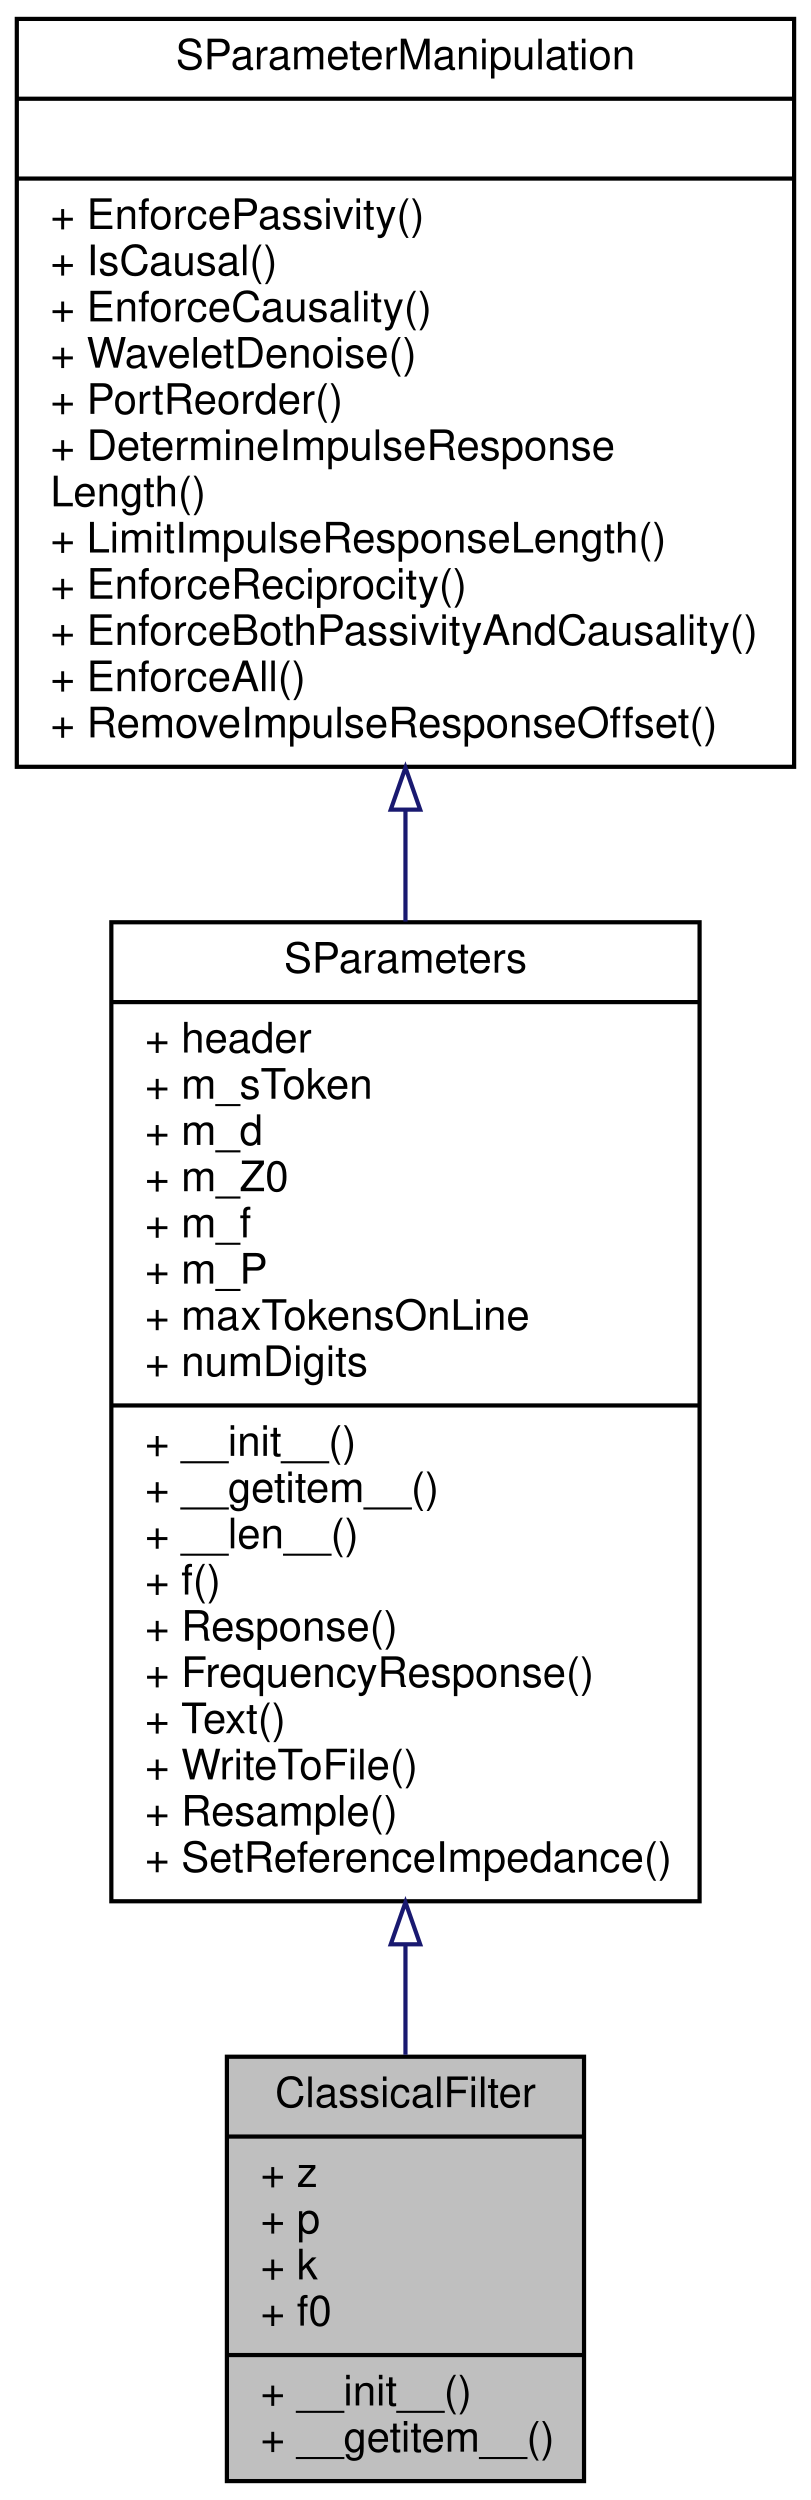
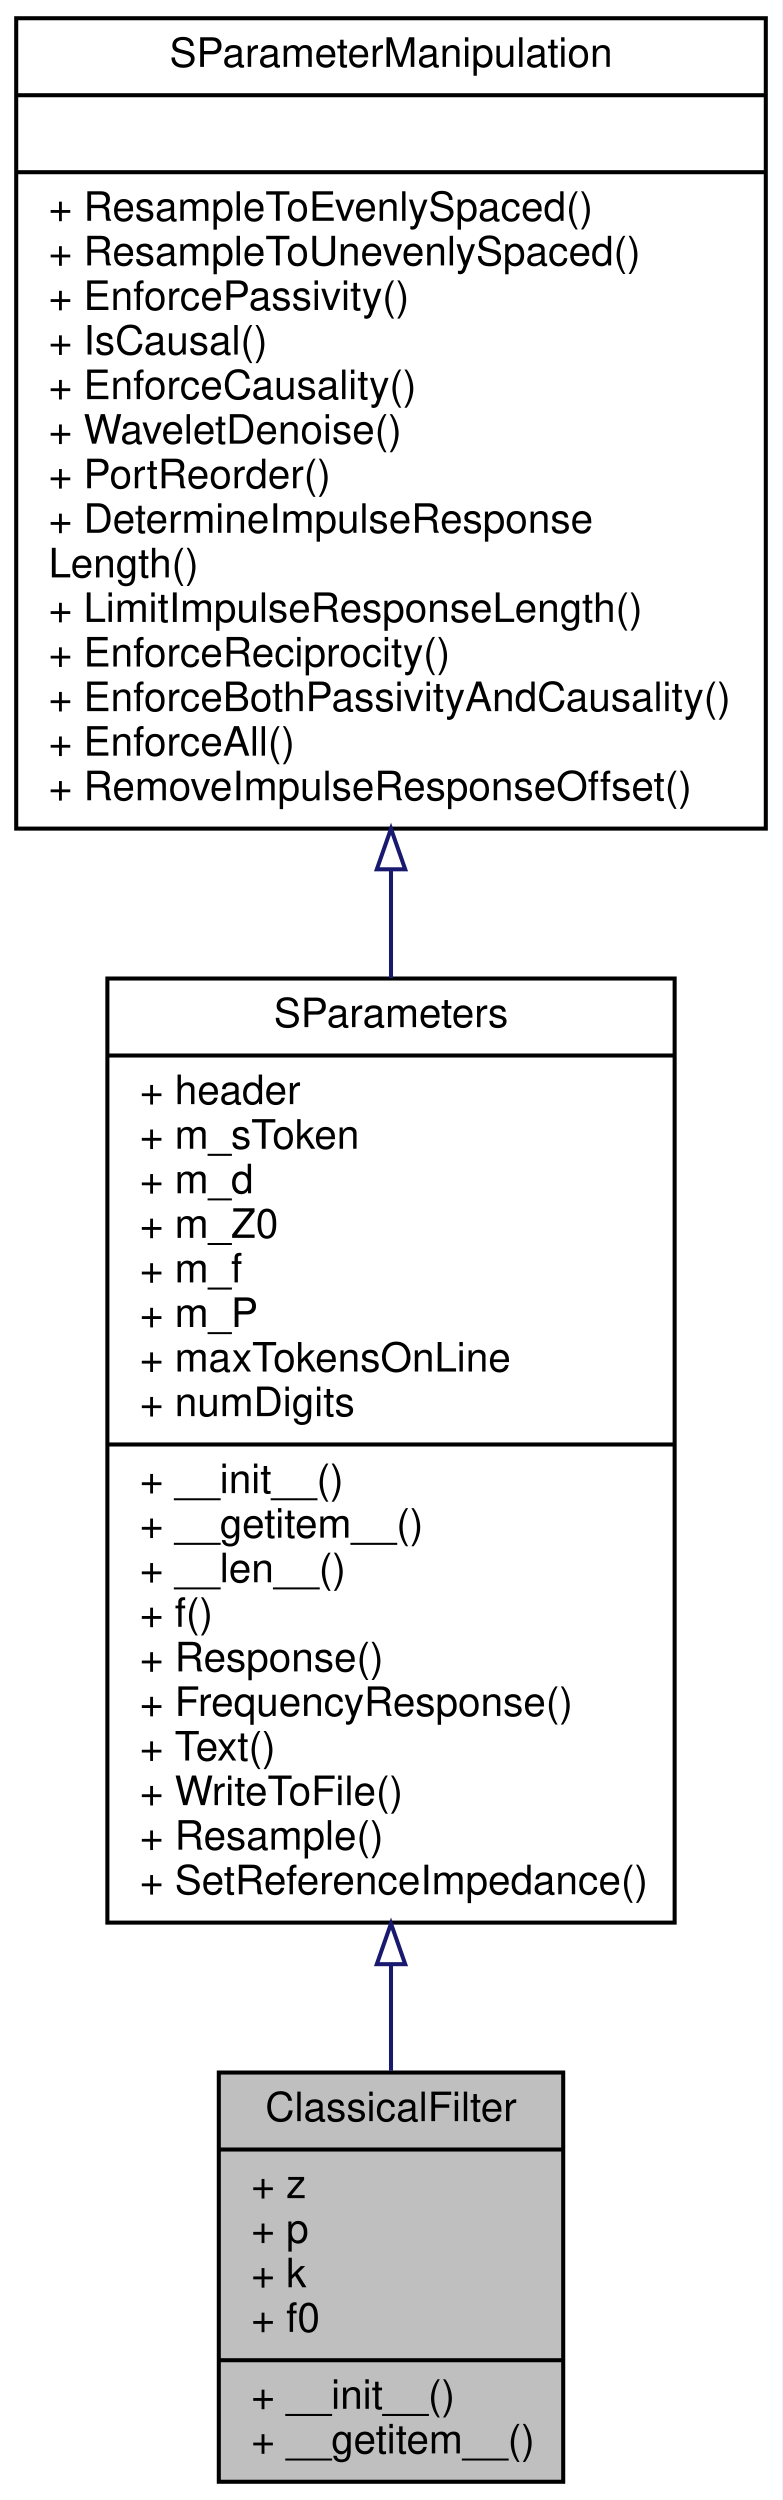
- <svg xmlns="http://www.w3.org/2000/svg" xmlns:xlink="http://www.w3.org/1999/xlink" width="193pt" height="595pt" viewBox="0.00 0.00 193.00 595.00">
-   <g id="graph0" class="graph" transform="scale(1 1) rotate(0) translate(4 591)">
-     <polygon fill="white" stroke="transparent" points="-4,4 -4,-591 189,-591 189,4 -4,4" />
+ <svg xmlns="http://www.w3.org/2000/svg" xmlns:xlink="http://www.w3.org/1999/xlink" width="193pt" height="617pt" viewBox="0.00 0.00 193.00 617.00">
+   <g id="graph0" class="graph" transform="scale(1 1) rotate(0) translate(4 613)">
+     <polygon fill="white" stroke="transparent" points="-4,4 -4,-613 189,-613 189,4 -4,4" />
    <g id="node1" class="node">
      <g id="a_node1">
        <a xlink:title="Classical filter.">
          <polygon fill="#bfbfbf" stroke="black" points="50,-0.5 50,-101.5 135,-101.5 135,-0.5 50,-0.5" />
          <text text-anchor="middle" x="92.5" y="-89.5" font-family="Helvetica,sans-Serif" font-size="10.00">ClassicalFilter</text>
          <polyline fill="none" stroke="black" points="50,-82.5 135,-82.5 " />
          <text text-anchor="start" x="58" y="-70.5" font-family="Helvetica,sans-Serif" font-size="10.00">+ z</text>
          <text text-anchor="start" x="58" y="-59.5" font-family="Helvetica,sans-Serif" font-size="10.00">+ p</text>
          <text text-anchor="start" x="58" y="-48.5" font-family="Helvetica,sans-Serif" font-size="10.00">+ k</text>
          <text text-anchor="start" x="58" y="-37.5" font-family="Helvetica,sans-Serif" font-size="10.00">+ f0</text>
          <polyline fill="none" stroke="black" points="50,-30.5 135,-30.5 " />
          <text text-anchor="start" x="58" y="-18.5" font-family="Helvetica,sans-Serif" font-size="10.00">+ __init__()</text>
          <text text-anchor="start" x="58" y="-7.5" font-family="Helvetica,sans-Serif" font-size="10.00">+ __getitem__()</text>
        </a>
      </g>
    </g>
    <g id="node2" class="node">
      <g id="a_node2">
        <a xlink:href="classSignalIntegrity_1_1Lib_1_1SParameters_1_1SParameters_1_1SParameters.xhtml" target="_top" xlink:title="Class containing s-parameters.">
          <polygon fill="white" stroke="black" points="22.5,-138.5 22.5,-371.5 162.5,-371.5 162.5,-138.5 22.5,-138.5" />
          <text text-anchor="middle" x="92.5" y="-359.5" font-family="Helvetica,sans-Serif" font-size="10.00">SParameters</text>
          <polyline fill="none" stroke="black" points="22.5,-352.5 162.5,-352.5 " />
          <text text-anchor="start" x="30.5" y="-340.5" font-family="Helvetica,sans-Serif" font-size="10.00">+ header</text>
          <text text-anchor="start" x="30.5" y="-329.5" font-family="Helvetica,sans-Serif" font-size="10.00">+ m_sToken</text>
          <text text-anchor="start" x="30.5" y="-318.5" font-family="Helvetica,sans-Serif" font-size="10.00">+ m_d</text>
          <text text-anchor="start" x="30.5" y="-307.5" font-family="Helvetica,sans-Serif" font-size="10.00">+ m_Z0</text>
          <text text-anchor="start" x="30.5" y="-296.5" font-family="Helvetica,sans-Serif" font-size="10.00">+ m_f</text>
          <text text-anchor="start" x="30.5" y="-285.5" font-family="Helvetica,sans-Serif" font-size="10.00">+ m_P</text>
          <text text-anchor="start" x="30.5" y="-274.5" font-family="Helvetica,sans-Serif" font-size="10.00">+ maxTokensOnLine</text>
          <text text-anchor="start" x="30.5" y="-263.5" font-family="Helvetica,sans-Serif" font-size="10.00">+ numDigits</text>
          <polyline fill="none" stroke="black" points="22.5,-256.5 162.5,-256.5 " />
          <text text-anchor="start" x="30.5" y="-244.5" font-family="Helvetica,sans-Serif" font-size="10.00">+ __init__()</text>
          <text text-anchor="start" x="30.5" y="-233.5" font-family="Helvetica,sans-Serif" font-size="10.00">+ __getitem__()</text>
          <text text-anchor="start" x="30.5" y="-222.5" font-family="Helvetica,sans-Serif" font-size="10.00">+ __len__()</text>
          <text text-anchor="start" x="30.5" y="-211.5" font-family="Helvetica,sans-Serif" font-size="10.00">+ f()</text>
          <text text-anchor="start" x="30.5" y="-200.5" font-family="Helvetica,sans-Serif" font-size="10.00">+ Response()</text>
          <text text-anchor="start" x="30.5" y="-189.5" font-family="Helvetica,sans-Serif" font-size="10.00">+ FrequencyResponse()</text>
          <text text-anchor="start" x="30.5" y="-178.5" font-family="Helvetica,sans-Serif" font-size="10.00">+ Text()</text>
          <text text-anchor="start" x="30.5" y="-167.5" font-family="Helvetica,sans-Serif" font-size="10.00">+ WriteToFile()</text>
          <text text-anchor="start" x="30.5" y="-156.5" font-family="Helvetica,sans-Serif" font-size="10.00">+ Resample()</text>
          <text text-anchor="start" x="30.5" y="-145.5" font-family="Helvetica,sans-Serif" font-size="10.00">+ SetReferenceImpedance()</text>
        </a>
      </g>
    </g>
    <g id="edge1" class="edge">
      <path fill="none" stroke="midnightblue" d="M92.5,-128.22C92.5,-119.06 92.5,-110.2 92.5,-101.95" />
      <polygon fill="none" stroke="midnightblue" points="89,-128.25 92.5,-138.25 96,-128.25 89,-128.25" />
    </g>
    <g id="node3" class="node">
      <g id="a_node3">
        <a xlink:href="classSignalIntegrity_1_1Lib_1_1SParameters_1_1SParameterManipulation_1_1SParameterManipulation.xhtml" target="_top" xlink:title="Class for manipulations on s-parameters involving passivity, causality, etc.">
-           <polygon fill="white" stroke="black" points="0,-408.5 0,-586.5 185,-586.5 185,-408.5 0,-408.5" />
-           <text text-anchor="middle" x="92.5" y="-574.5" font-family="Helvetica,sans-Serif" font-size="10.00">SParameterManipulation</text>
-           <polyline fill="none" stroke="black" points="0,-567.5 185,-567.5 " />
-           <text text-anchor="middle" x="92.5" y="-555.5" font-family="Helvetica,sans-Serif" font-size="10.00"> </text>
-           <polyline fill="none" stroke="black" points="0,-548.5 185,-548.5 " />
+           <polygon fill="white" stroke="black" points="0,-408.5 0,-608.5 185,-608.5 185,-408.5 0,-408.5" />
+           <text text-anchor="middle" x="92.5" y="-596.5" font-family="Helvetica,sans-Serif" font-size="10.00">SParameterManipulation</text>
+           <polyline fill="none" stroke="black" points="0,-589.5 185,-589.5 " />
+           <text text-anchor="middle" x="92.5" y="-577.5" font-family="Helvetica,sans-Serif" font-size="10.00"> </text>
+           <polyline fill="none" stroke="black" points="0,-570.5 185,-570.5 " />
+           <text text-anchor="start" x="8" y="-558.5" font-family="Helvetica,sans-Serif" font-size="10.00">+ ResampleToEvenlySpaced()</text>
+           <text text-anchor="start" x="8" y="-547.5" font-family="Helvetica,sans-Serif" font-size="10.00">+ ResampleToUnevenlySpaced()</text>
          <text text-anchor="start" x="8" y="-536.5" font-family="Helvetica,sans-Serif" font-size="10.00">+ EnforcePassivity()</text>
          <text text-anchor="start" x="8" y="-525.5" font-family="Helvetica,sans-Serif" font-size="10.00">+ IsCausal()</text>
          <text text-anchor="start" x="8" y="-514.5" font-family="Helvetica,sans-Serif" font-size="10.00">+ EnforceCausality()</text>
          <text text-anchor="start" x="8" y="-503.5" font-family="Helvetica,sans-Serif" font-size="10.00">+ WaveletDenoise()</text>
          <text text-anchor="start" x="8" y="-492.5" font-family="Helvetica,sans-Serif" font-size="10.00">+ PortReorder()</text>
          <text text-anchor="start" x="8" y="-481.5" font-family="Helvetica,sans-Serif" font-size="10.00">+ DetermineImpulseResponse</text>
          <text text-anchor="start" x="8" y="-470.5" font-family="Helvetica,sans-Serif" font-size="10.00">Length()</text>
          <text text-anchor="start" x="8" y="-459.5" font-family="Helvetica,sans-Serif" font-size="10.00">+ LimitImpulseResponseLength()</text>
          <text text-anchor="start" x="8" y="-448.5" font-family="Helvetica,sans-Serif" font-size="10.00">+ EnforceReciprocity()</text>
          <text text-anchor="start" x="8" y="-437.5" font-family="Helvetica,sans-Serif" font-size="10.00">+ EnforceBothPassivityAndCausality()</text>
          <text text-anchor="start" x="8" y="-426.5" font-family="Helvetica,sans-Serif" font-size="10.00">+ EnforceAll()</text>
          <text text-anchor="start" x="8" y="-415.5" font-family="Helvetica,sans-Serif" font-size="10.00">+ RemoveImpulseResponseOffset()</text>
        </a>
      </g>
    </g>
    <g id="edge2" class="edge">
-       <path fill="none" stroke="midnightblue" d="M92.5,-398.15C92.5,-389.42 92.5,-380.53 92.5,-371.67" />
-       <polygon fill="none" stroke="midnightblue" points="89,-398.31 92.5,-408.31 96,-398.31 89,-398.31" />
+       <path fill="none" stroke="midnightblue" d="M92.5,-398.18C92.5,-389.38 92.5,-380.46 92.5,-371.61" />
+       <polygon fill="none" stroke="midnightblue" points="89,-398.46 92.5,-408.46 96,-398.46 89,-398.46" />
    </g>
  </g>
</svg>
